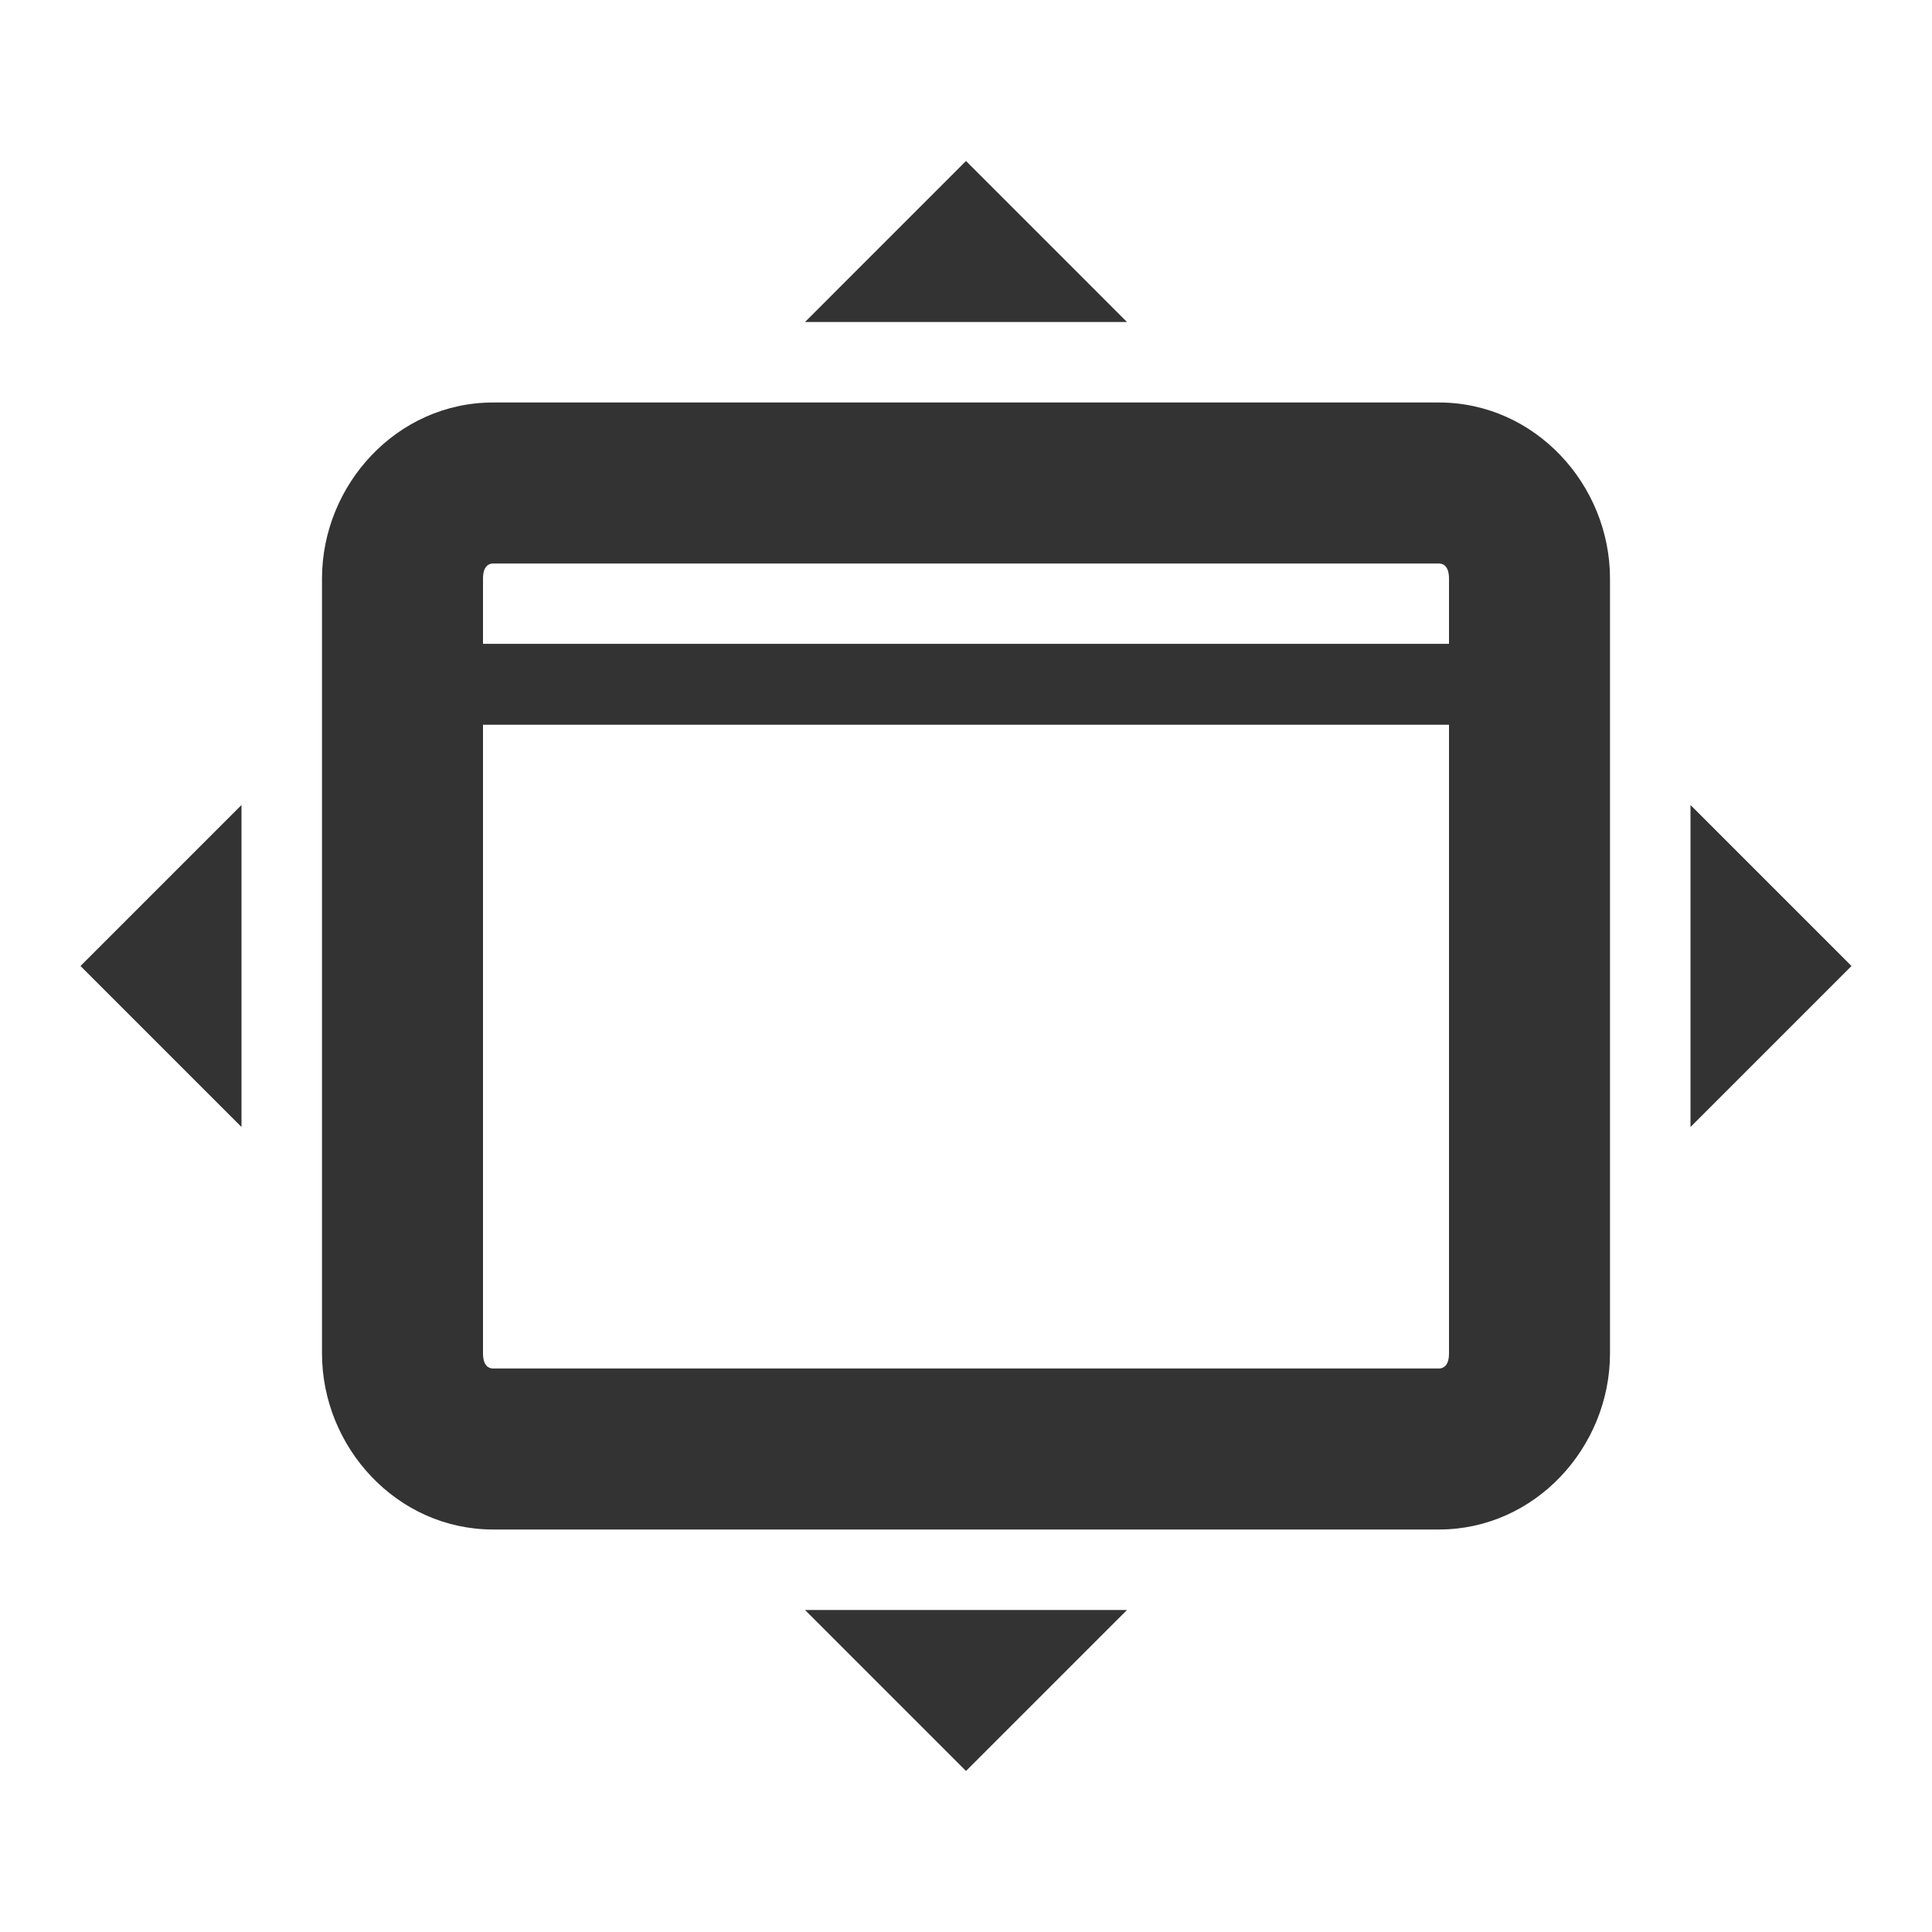
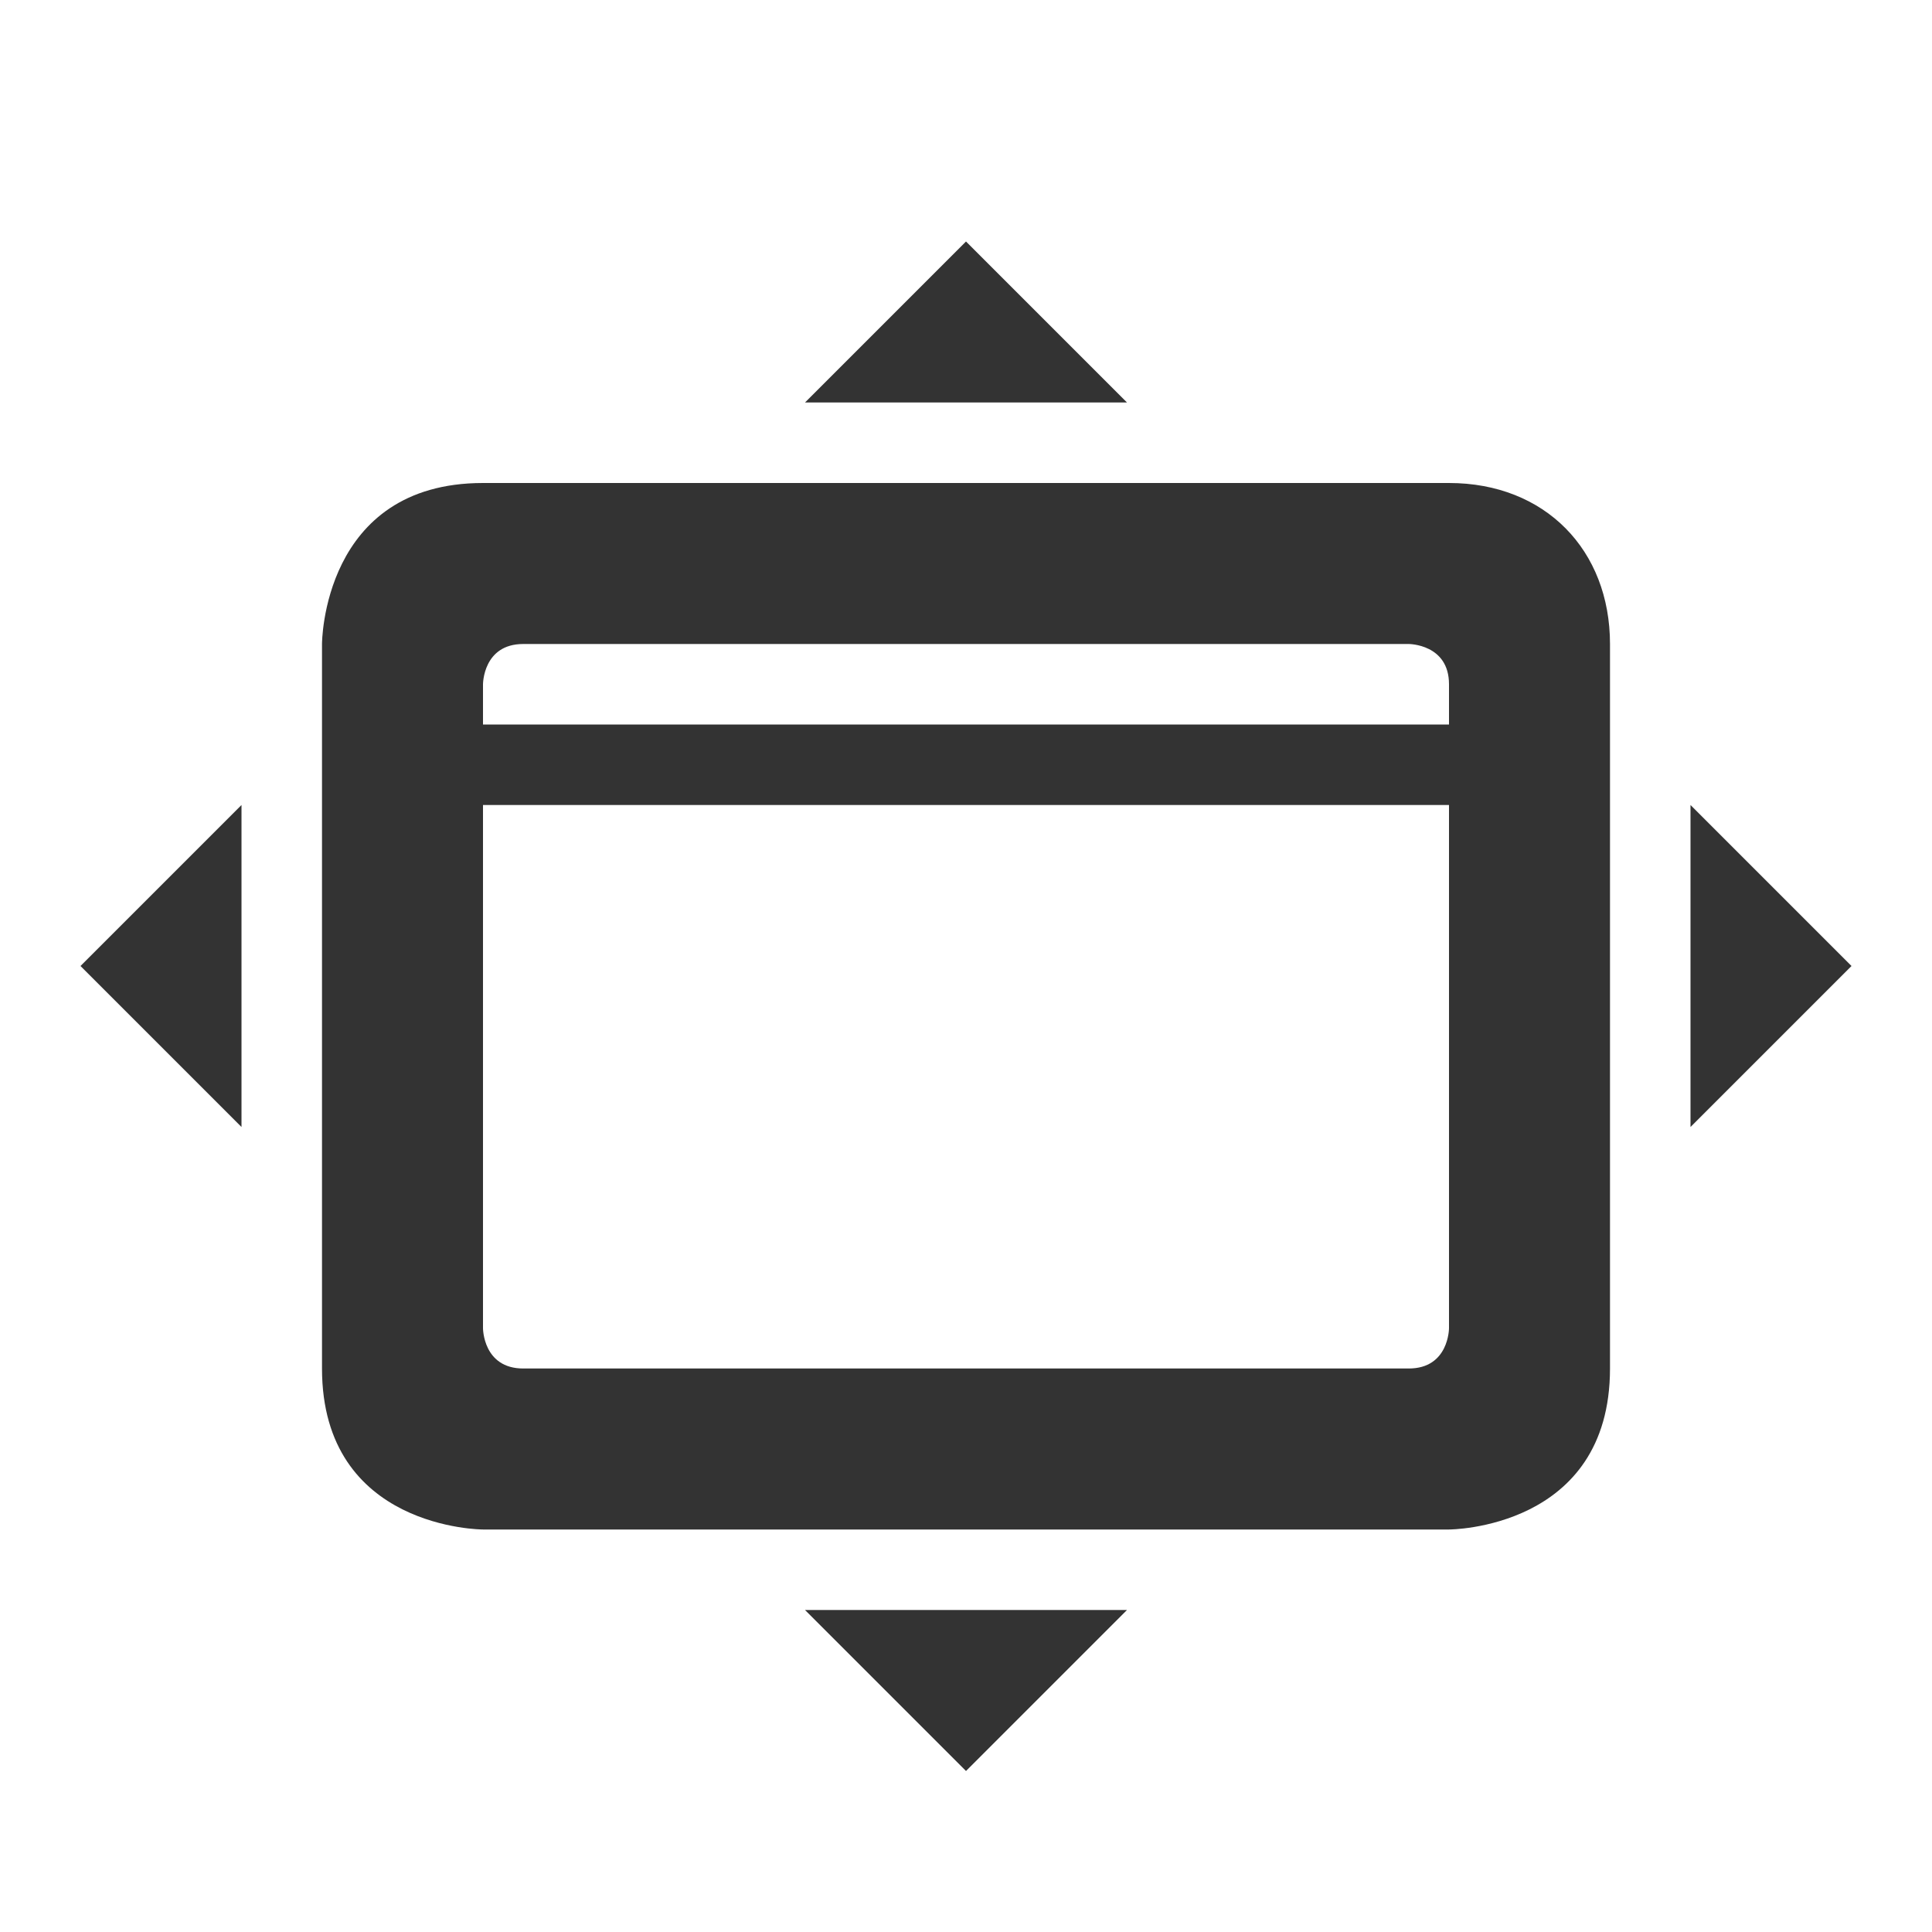
<svg xmlns="http://www.w3.org/2000/svg" width="24" height="24" id="svg2985" version="1.1">
  <defs id="defs2987" />
  <g id="layer1" transform="translate(0,-40)">
-     <path style="font-size:medium;font-style:normal;font-variant:normal;font-weight:normal;font-stretch:normal;text-indent:0;text-align:start;text-decoration:none;line-height:normal;letter-spacing:normal;word-spacing:normal;text-transform:none;direction:ltr;block-progression:tb;writing-mode:lr-tb;text-anchor:start;baseline-shift:baseline;color:#000000;fill:#333333;fill-opacity:1;stroke:none;stroke-width:2;marker:none;visibility:visible;display:inline;overflow:visible;enable-background:accumulate;font-family:Sans;-inkscape-font-specification:Sans" d="M 6.125,45 C 4.93,45 4,46.022 4,47.188 l 0,9.625 C 4,57.978 4.93,59 6.125,59 l 11.75,0 C 19.07,59 20,57.978 20,56.812 l 0,-9.625 C 20,46.022 19.07,45 17.875,45 l -11.75,0 z m 0,2 11.75,0 c 0.045,0 0.125,0.024 0.125,0.188 l 0,9.625 C 18,56.976 17.92,57 17.875,57 L 6.125,57 C 6.08,57 6,56.976 6,56.812 l 0,-9.625 C 6,47.024 6.08,47 6.125,47 z" id="rect2984" />
-     <rect style="fill:#333333;fill-opacity:1;stroke:none" id="rect3773" width="1" height="14" x="48" y="-19" rx="0.25" ry="0.8" transform="matrix(0,1,-1,0,0,0)" />
+     <path style="font-size:medium;font-style:normal;font-variant:normal;font-weight:normal;font-stretch:normal;text-indent:0;text-align:start;text-decoration:none;line-height:normal;letter-spacing:normal;word-spacing:normal;text-transform:none;direction:ltr;block-progression:tb;writing-mode:lr-tb;text-anchor:start;baseline-shift:baseline;color:#000000;fill:#333333;fill-opacity:1;stroke:none;stroke-width:2;marker:none;visibility:visible;display:inline;overflow:visible;enable-background:accumulate;font-family:Sans;-inkscape-font-specification:Sans" d="m 6,46 c -2,0 -2,2 -2,2 l 0,9 c 0,2 2,2 2,2 l 12,0 c 0,0 2,0 2,-2 l 0,-9 c 0,-1.166 -0.805,-2 -2,-2 z m 0.5,2 11,0 c 0,0 0.5,0 0.5,0.5 l 0,8 c 0,0 0,0.5 -0.5,0.5 l -11,0 C 6,57 6,56.5 6,56.5 l 0,-8 C 6,48.5 6,48 6.5,48 z" id="rect2984" />
    <path style="fill:#333333;stroke:none;stroke-width:1px;stroke-linecap:butt;stroke-linejoin:miter;stroke-opacity:1;fill-opacity:1" d="m 1,12 2,-2 0,4 z" id="path3773" transform="translate(0,40)" />
    <path id="path3775" d="m 23,52 -2,-2 0,4 z" style="fill:#333333;fill-opacity:1;stroke:none" />
-     <path style="fill:#333333;fill-opacity:1;stroke:none" d="m 12,42 -2,2 4,0 z" id="path3777" />
+     <path style="fill:#333333;fill-opacity:1;stroke:none" d="m 12,43 -2,2 4,0 z" id="path3777" />
    <path id="path3779" d="m 12,62 -2,-2 4,0 z" style="fill:#333333;fill-opacity:1;stroke:none" />
-     <rect transform="matrix(0,1,-1,0,0,0)" ry="0.8" rx="0.25" y="-19" x="48" height="14" width="1" id="rect2993" style="fill:#333333;fill-opacity:1;stroke:none" />
+     <rect transform="matrix(0,1,-1,0,0,0)" ry="0.8" rx="0.25" y="-19" x="49" height="14" width="1" id="rect2993" style="fill:#333333;fill-opacity:1;stroke:none" />
  </g>
</svg>
